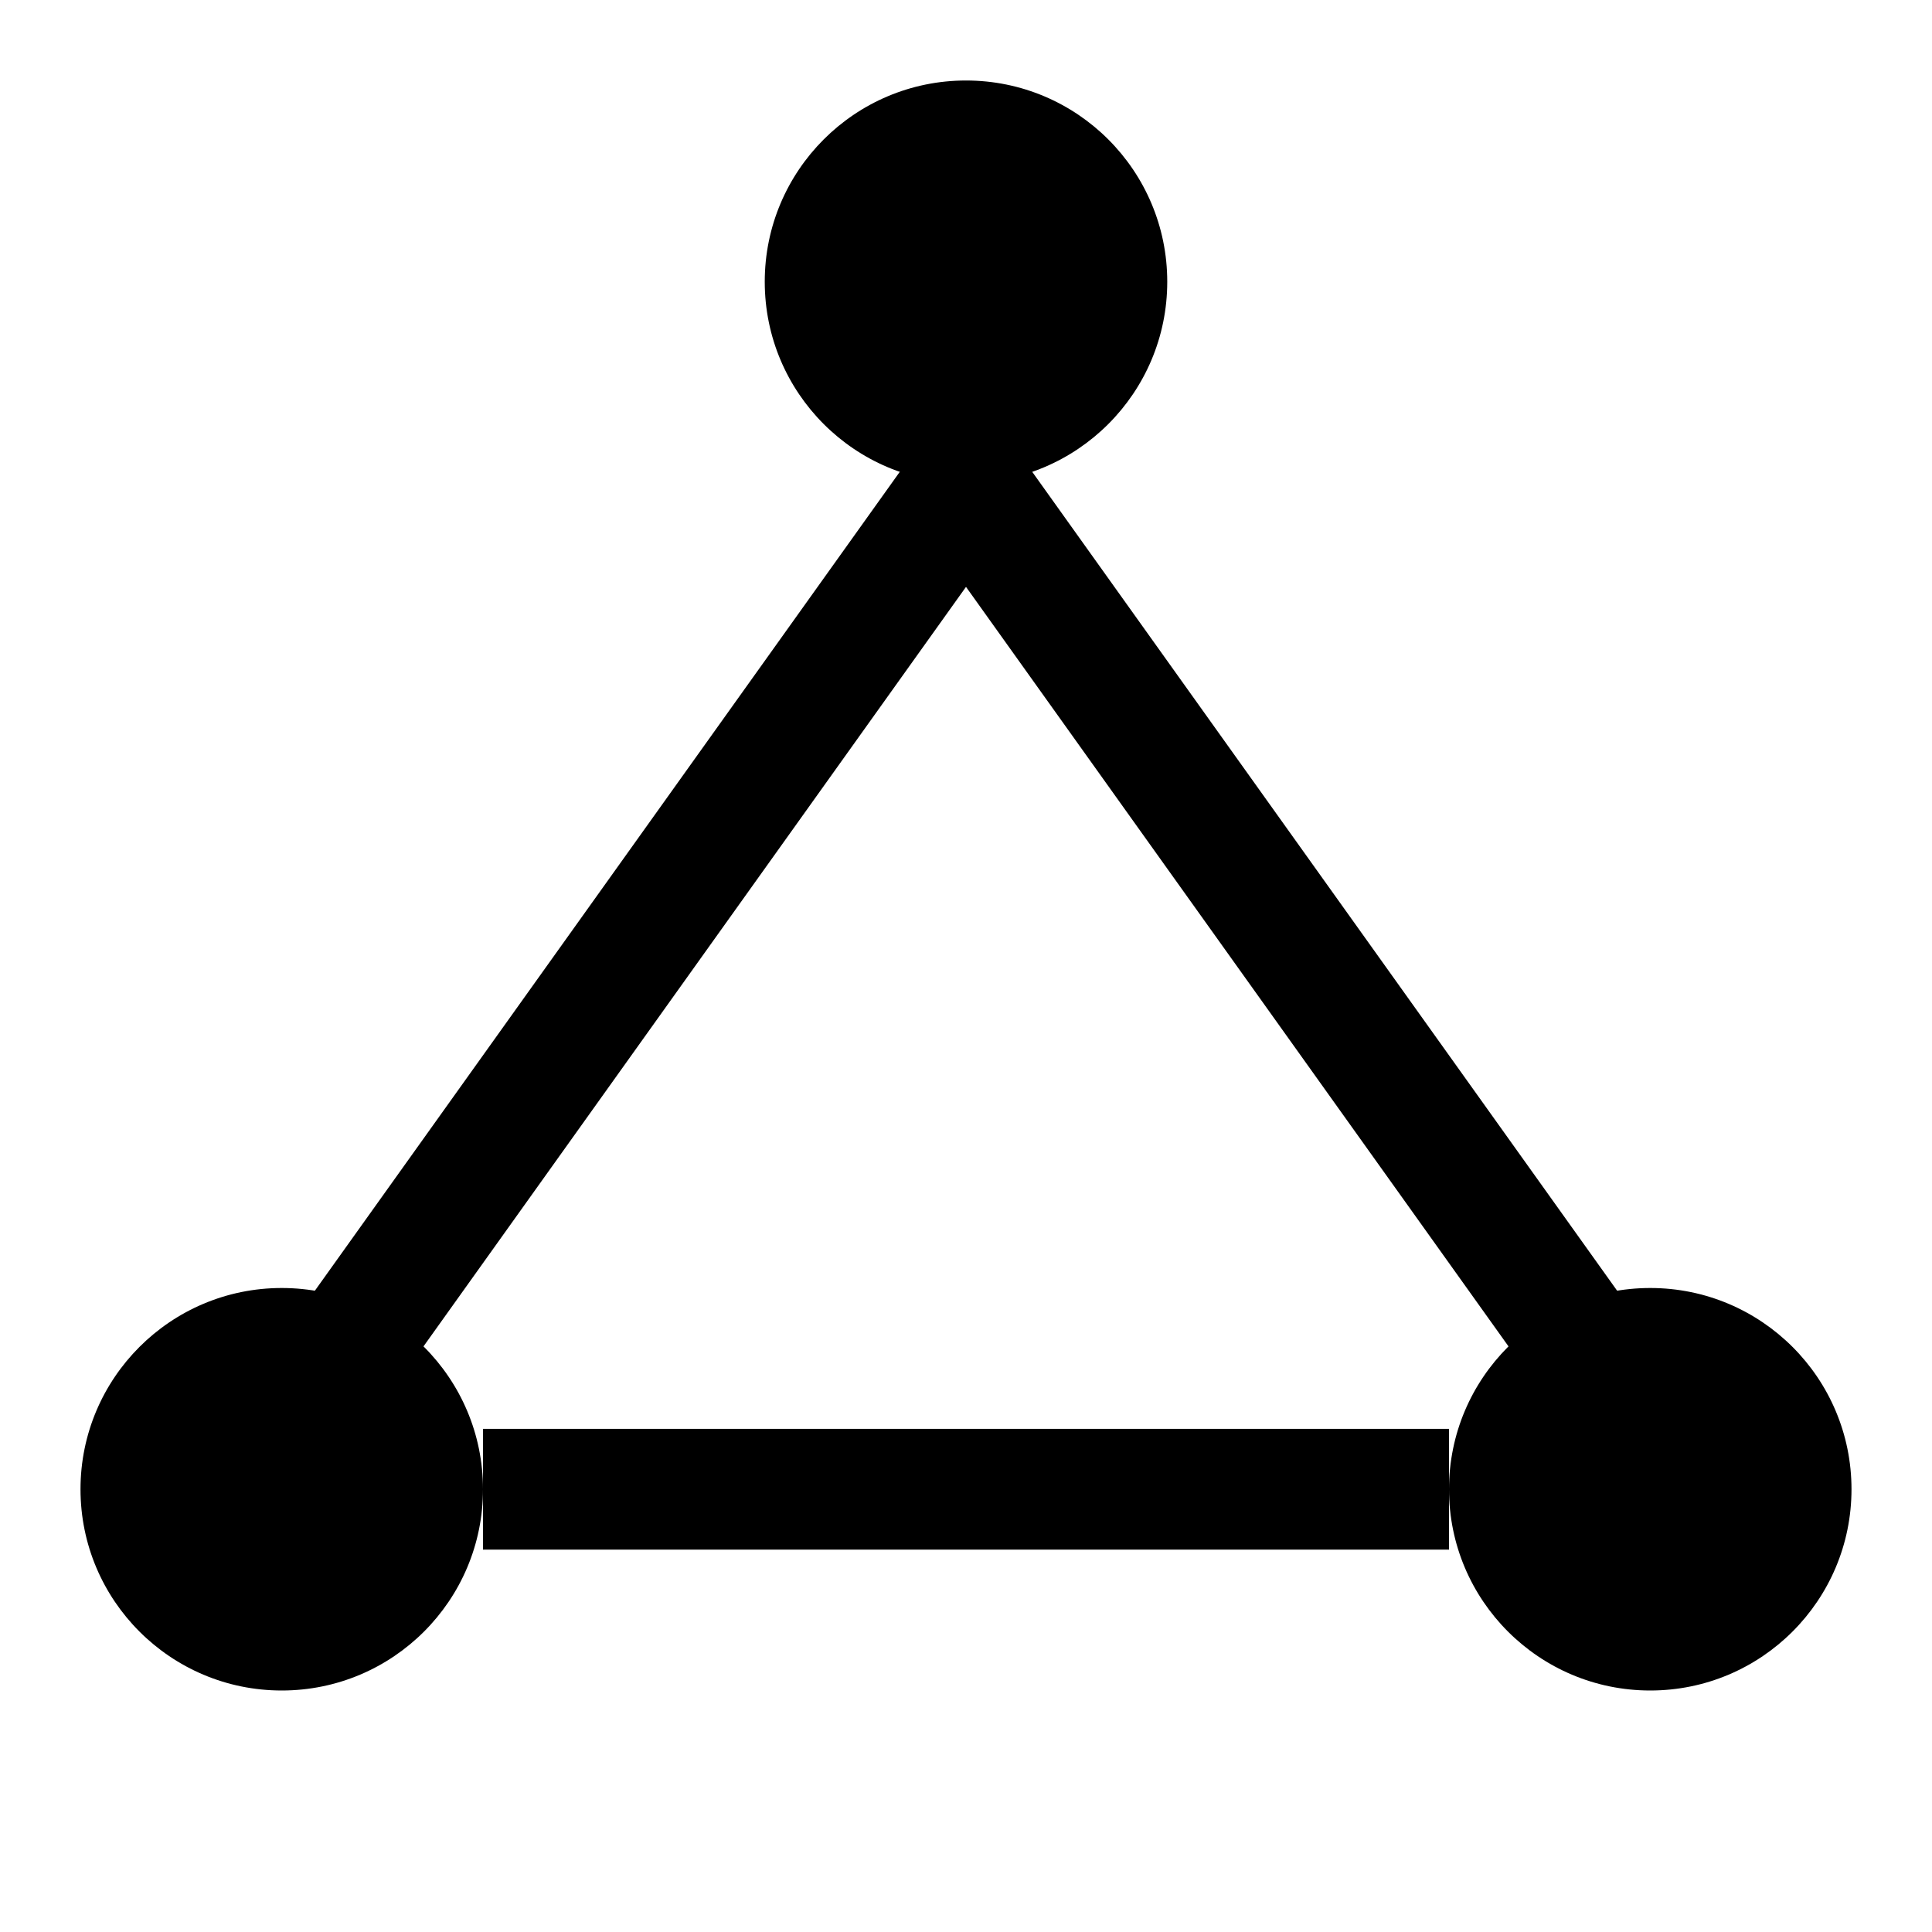
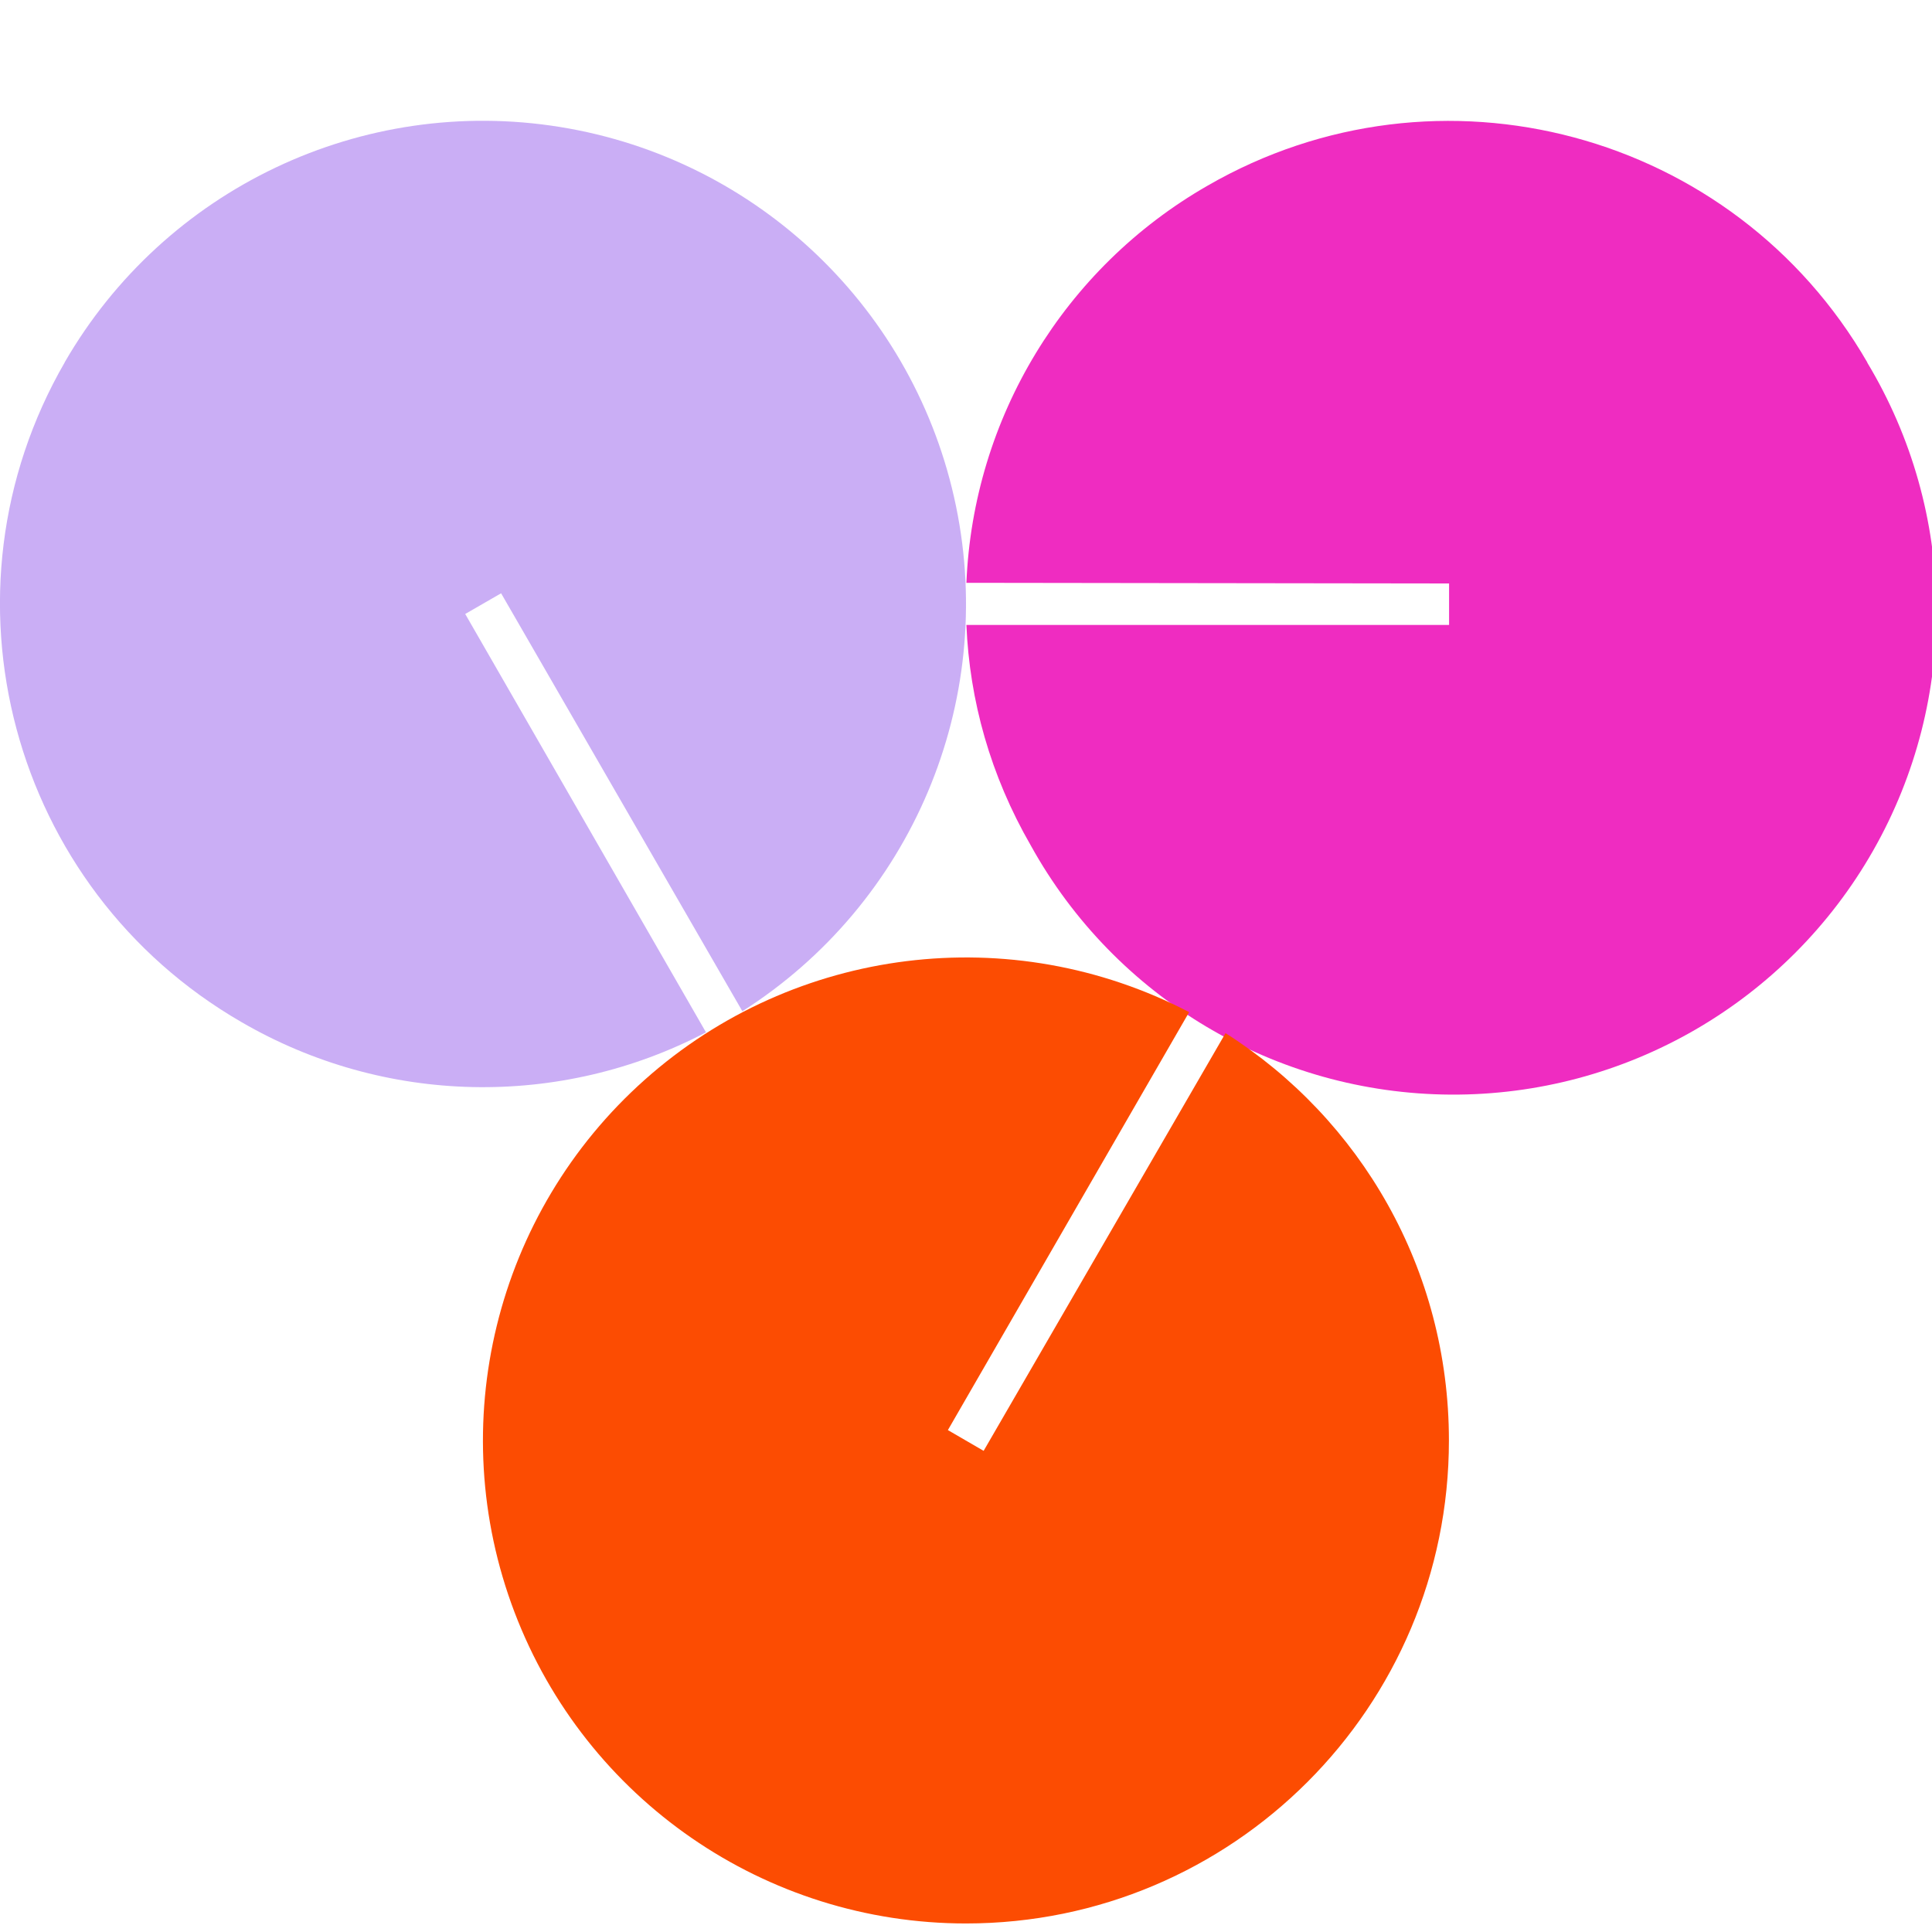
- <svg xmlns="http://www.w3.org/2000/svg" viewBox="0 0 24 24">
-   <circle cx="12" cy="3.5" r="2.5" fill="currentColor" />
-   <circle cx="3.5" cy="18.5" r="2.5" fill="currentColor" />
-   <circle cx="20.5" cy="18.5" r="2.5" fill="currentColor" />
-   <path d="M12 6L4.5 16.5M12 6L19.5 16.5M6 18.5L18 18.5" stroke="currentColor" stroke-width="1.5" fill="none" />
+ <svg xmlns="http://www.w3.org/2000/svg" height="1em" style="flex:none;line-height:1" viewBox="0 0 24 24" width="1em">
+   <path d="M23.197 4.503A6 6 0 0015 2.307a5.973 5.973 0 00-2.995 4.933l5.996.008v.515h-5.996c.039.937.298 1.87.8 2.74a6 6 0 1010.39-6z" fill="#EF2CC1" />
+   <path d="M.805 4.5A6 6 0 003 12.697a5.972 5.972 0 005.77.127L5.779 7.627l.446-.257 2.997 5.192A6 6 0 10.804 4.5z" fill="#CAAEF5" />
+   <path d="M12 23.894a6 6 0 005.999-6c0-2.13-1.1-3.996-2.775-5.06l-3.005 5.189-.444-.258 2.997-5.192A6 6 0 1012 23.894z" fill="#FC4C02" />
</svg>
